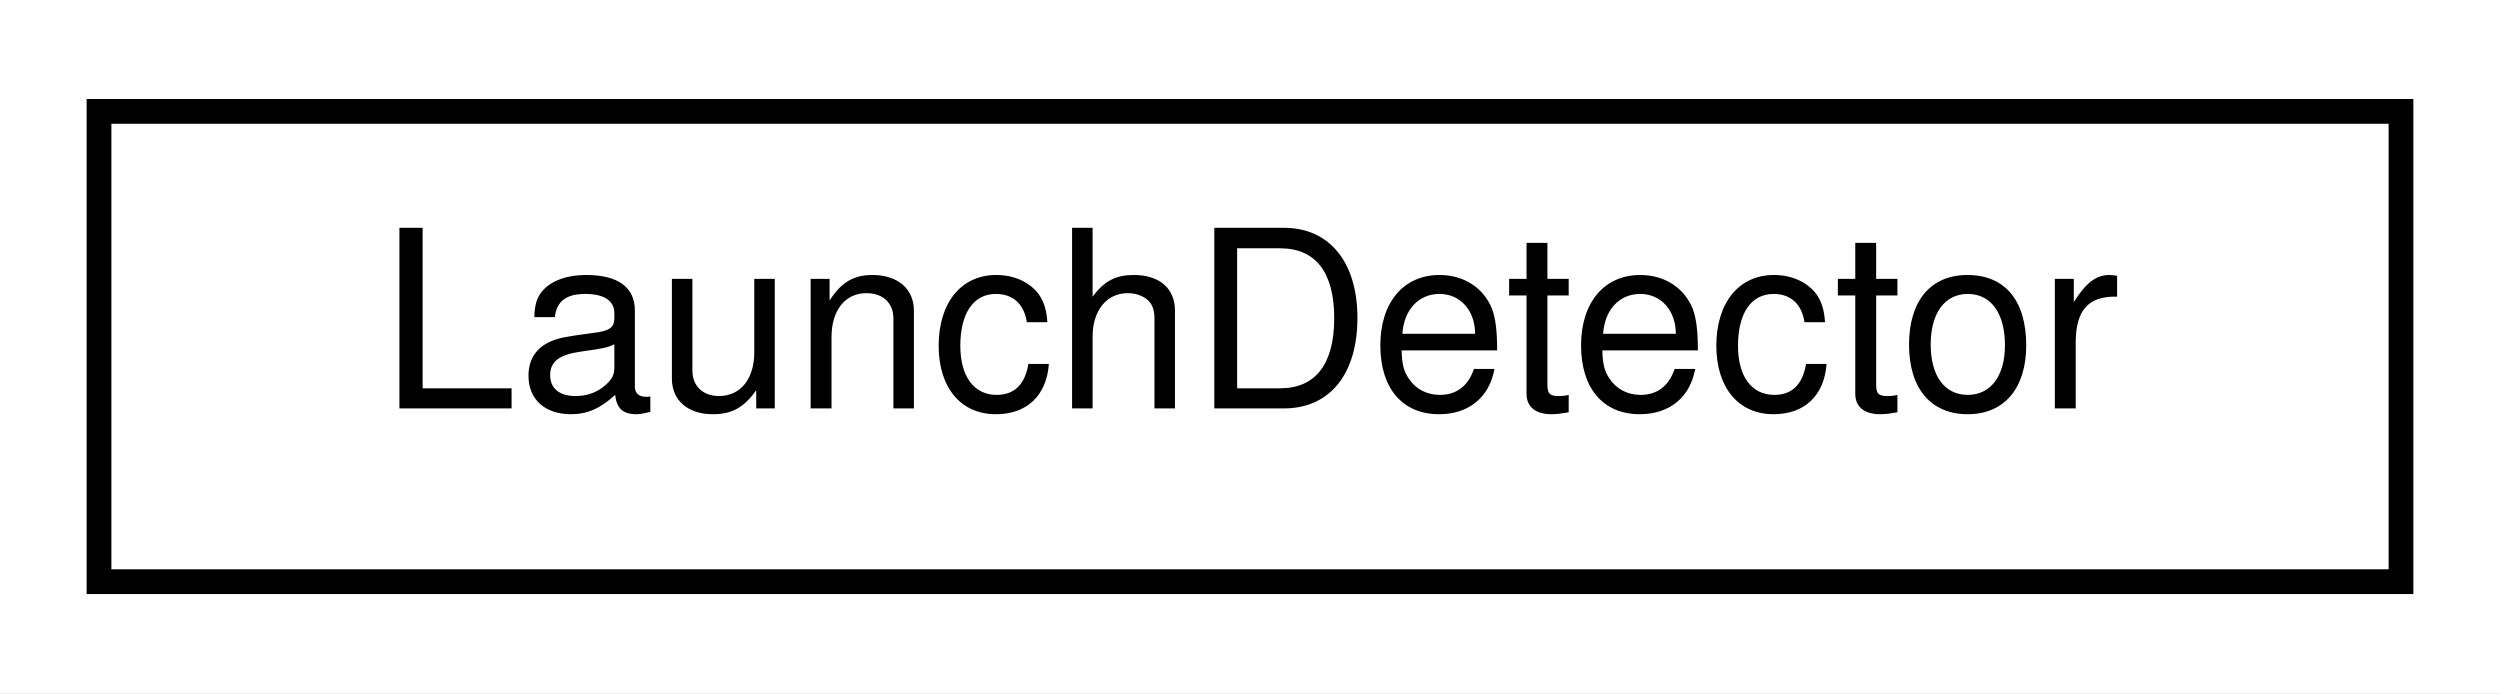
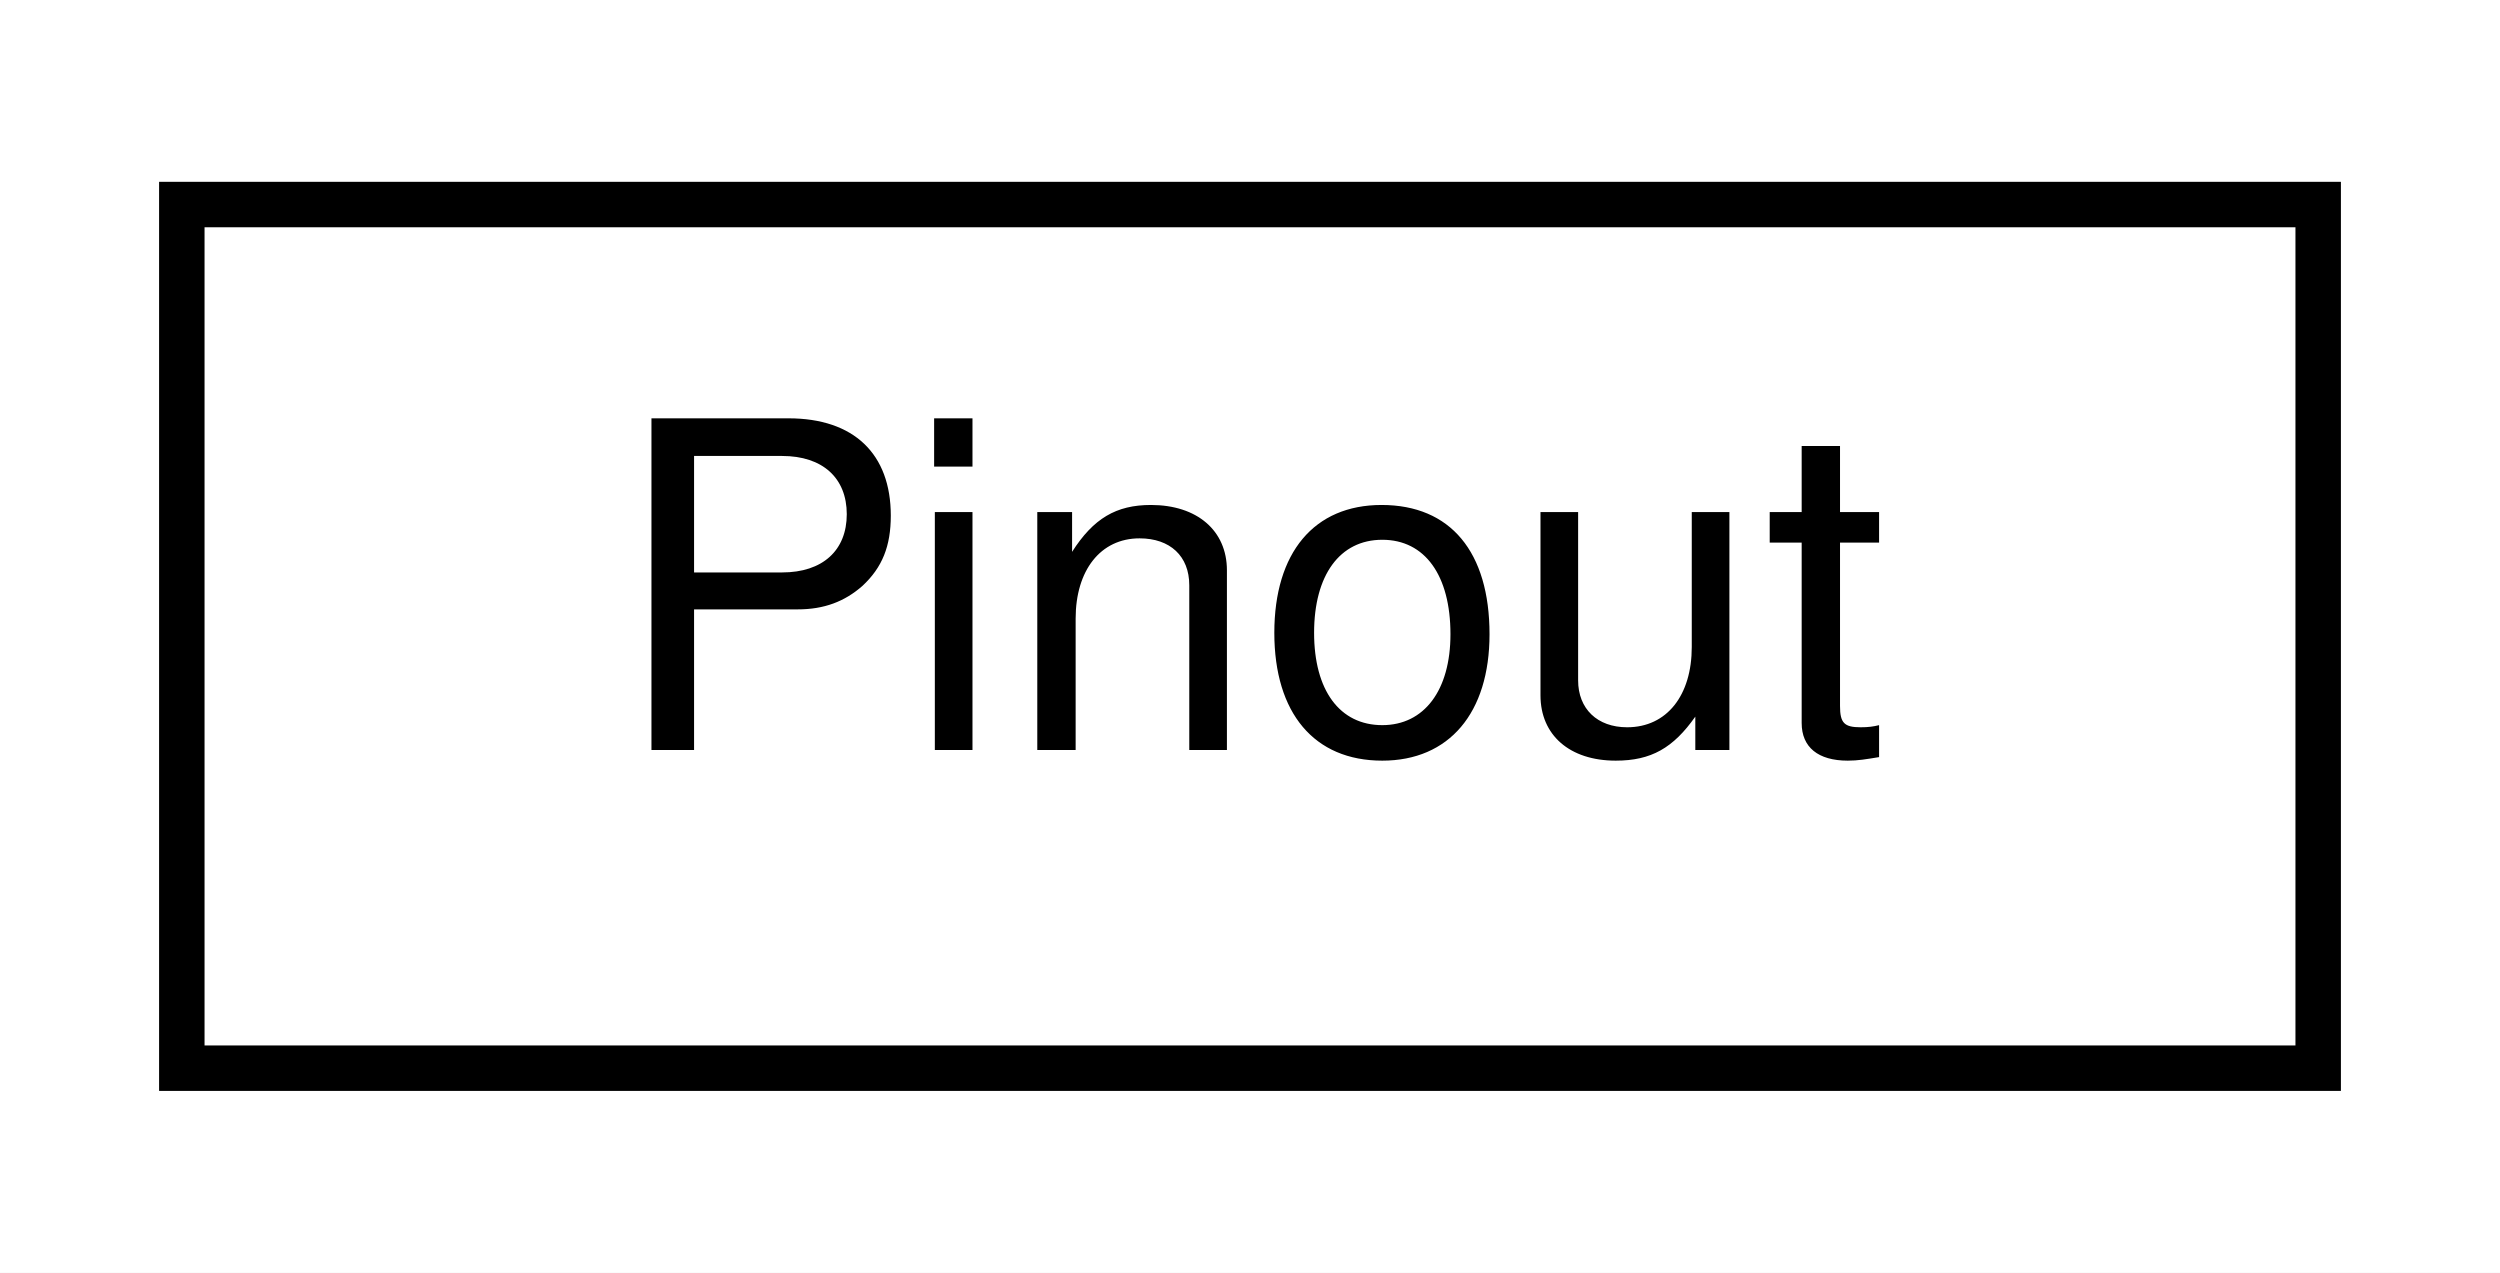
- <svg xmlns="http://www.w3.org/2000/svg" xmlns:xlink="http://www.w3.org/1999/xlink" width="101pt" height="28pt" viewBox="0.00 0.00 101.00 28.00">
+ <svg xmlns="http://www.w3.org/2000/svg" xmlns:xlink="http://www.w3.org/1999/xlink" width="55pt" height="28pt" viewBox="0.00 0.00 55.00 28.00">
  <g id="graph0" class="graph" transform="scale(1 1) rotate(0) translate(4 24)">
-     <polygon fill="white" stroke="transparent" points="-4,4 -4,-24 97,-24 97,4 -4,4" />
+     <polygon fill="white" stroke="transparent" points="-4,4 -4,-24 51,-24 51,4 -4,4" />
    <g id="node1" class="node">
      <g id="a_node1">
-         <a xlink:href="class_launch_detector.html" target="_top" xlink:title=" ">
-           <polygon fill="white" stroke="black" points="0,-0.5 0,-19.5 93,-19.5 93,-0.5 0,-0.5" />
-           <text text-anchor="middle" x="46.5" y="-7.5" font-family="Helvetica,sans-Serif" font-size="10.00">LaunchDetector</text>
+         <a xlink:href="struct_pinout.html" target="_top" xlink:title=" ">
+           <polygon fill="white" stroke="black" points="0,-0.5 0,-19.5 47,-19.5 47,-0.5 0,-0.5" />
+           <text text-anchor="middle" x="23.5" y="-7.5" font-family="Helvetica,sans-Serif" font-size="10.00">Pinout</text>
        </a>
      </g>
    </g>
  </g>
</svg>
